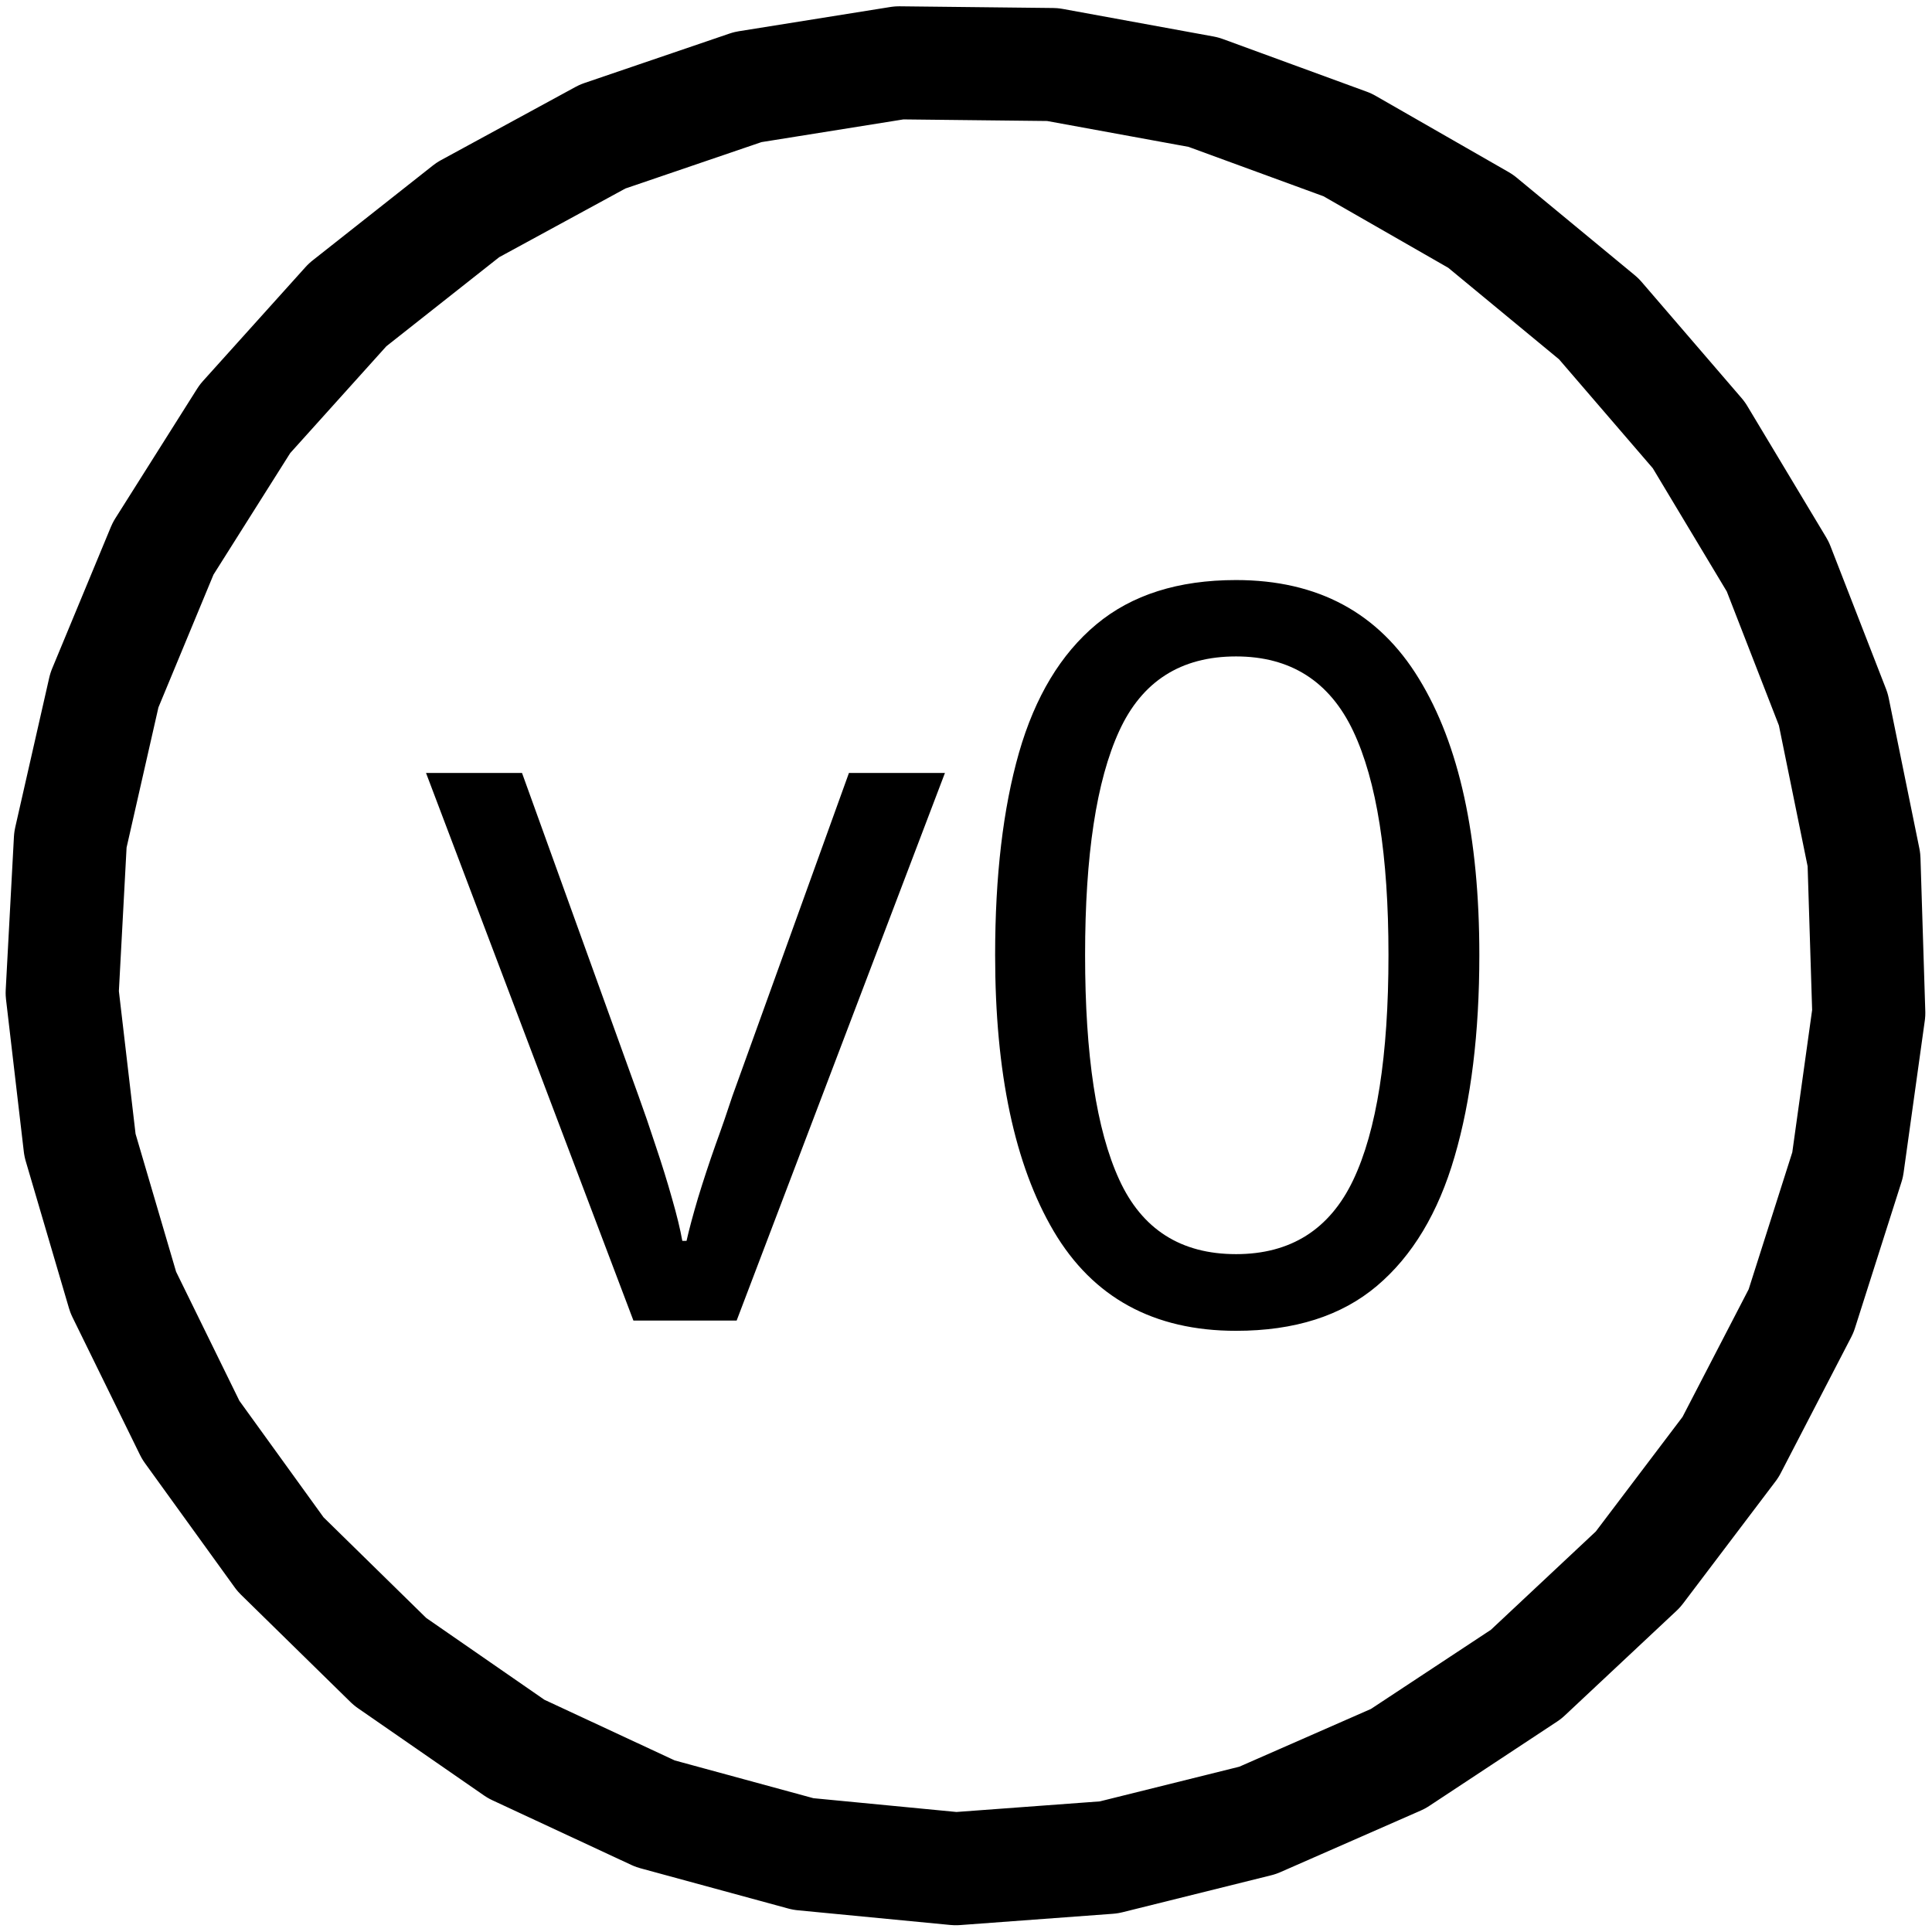
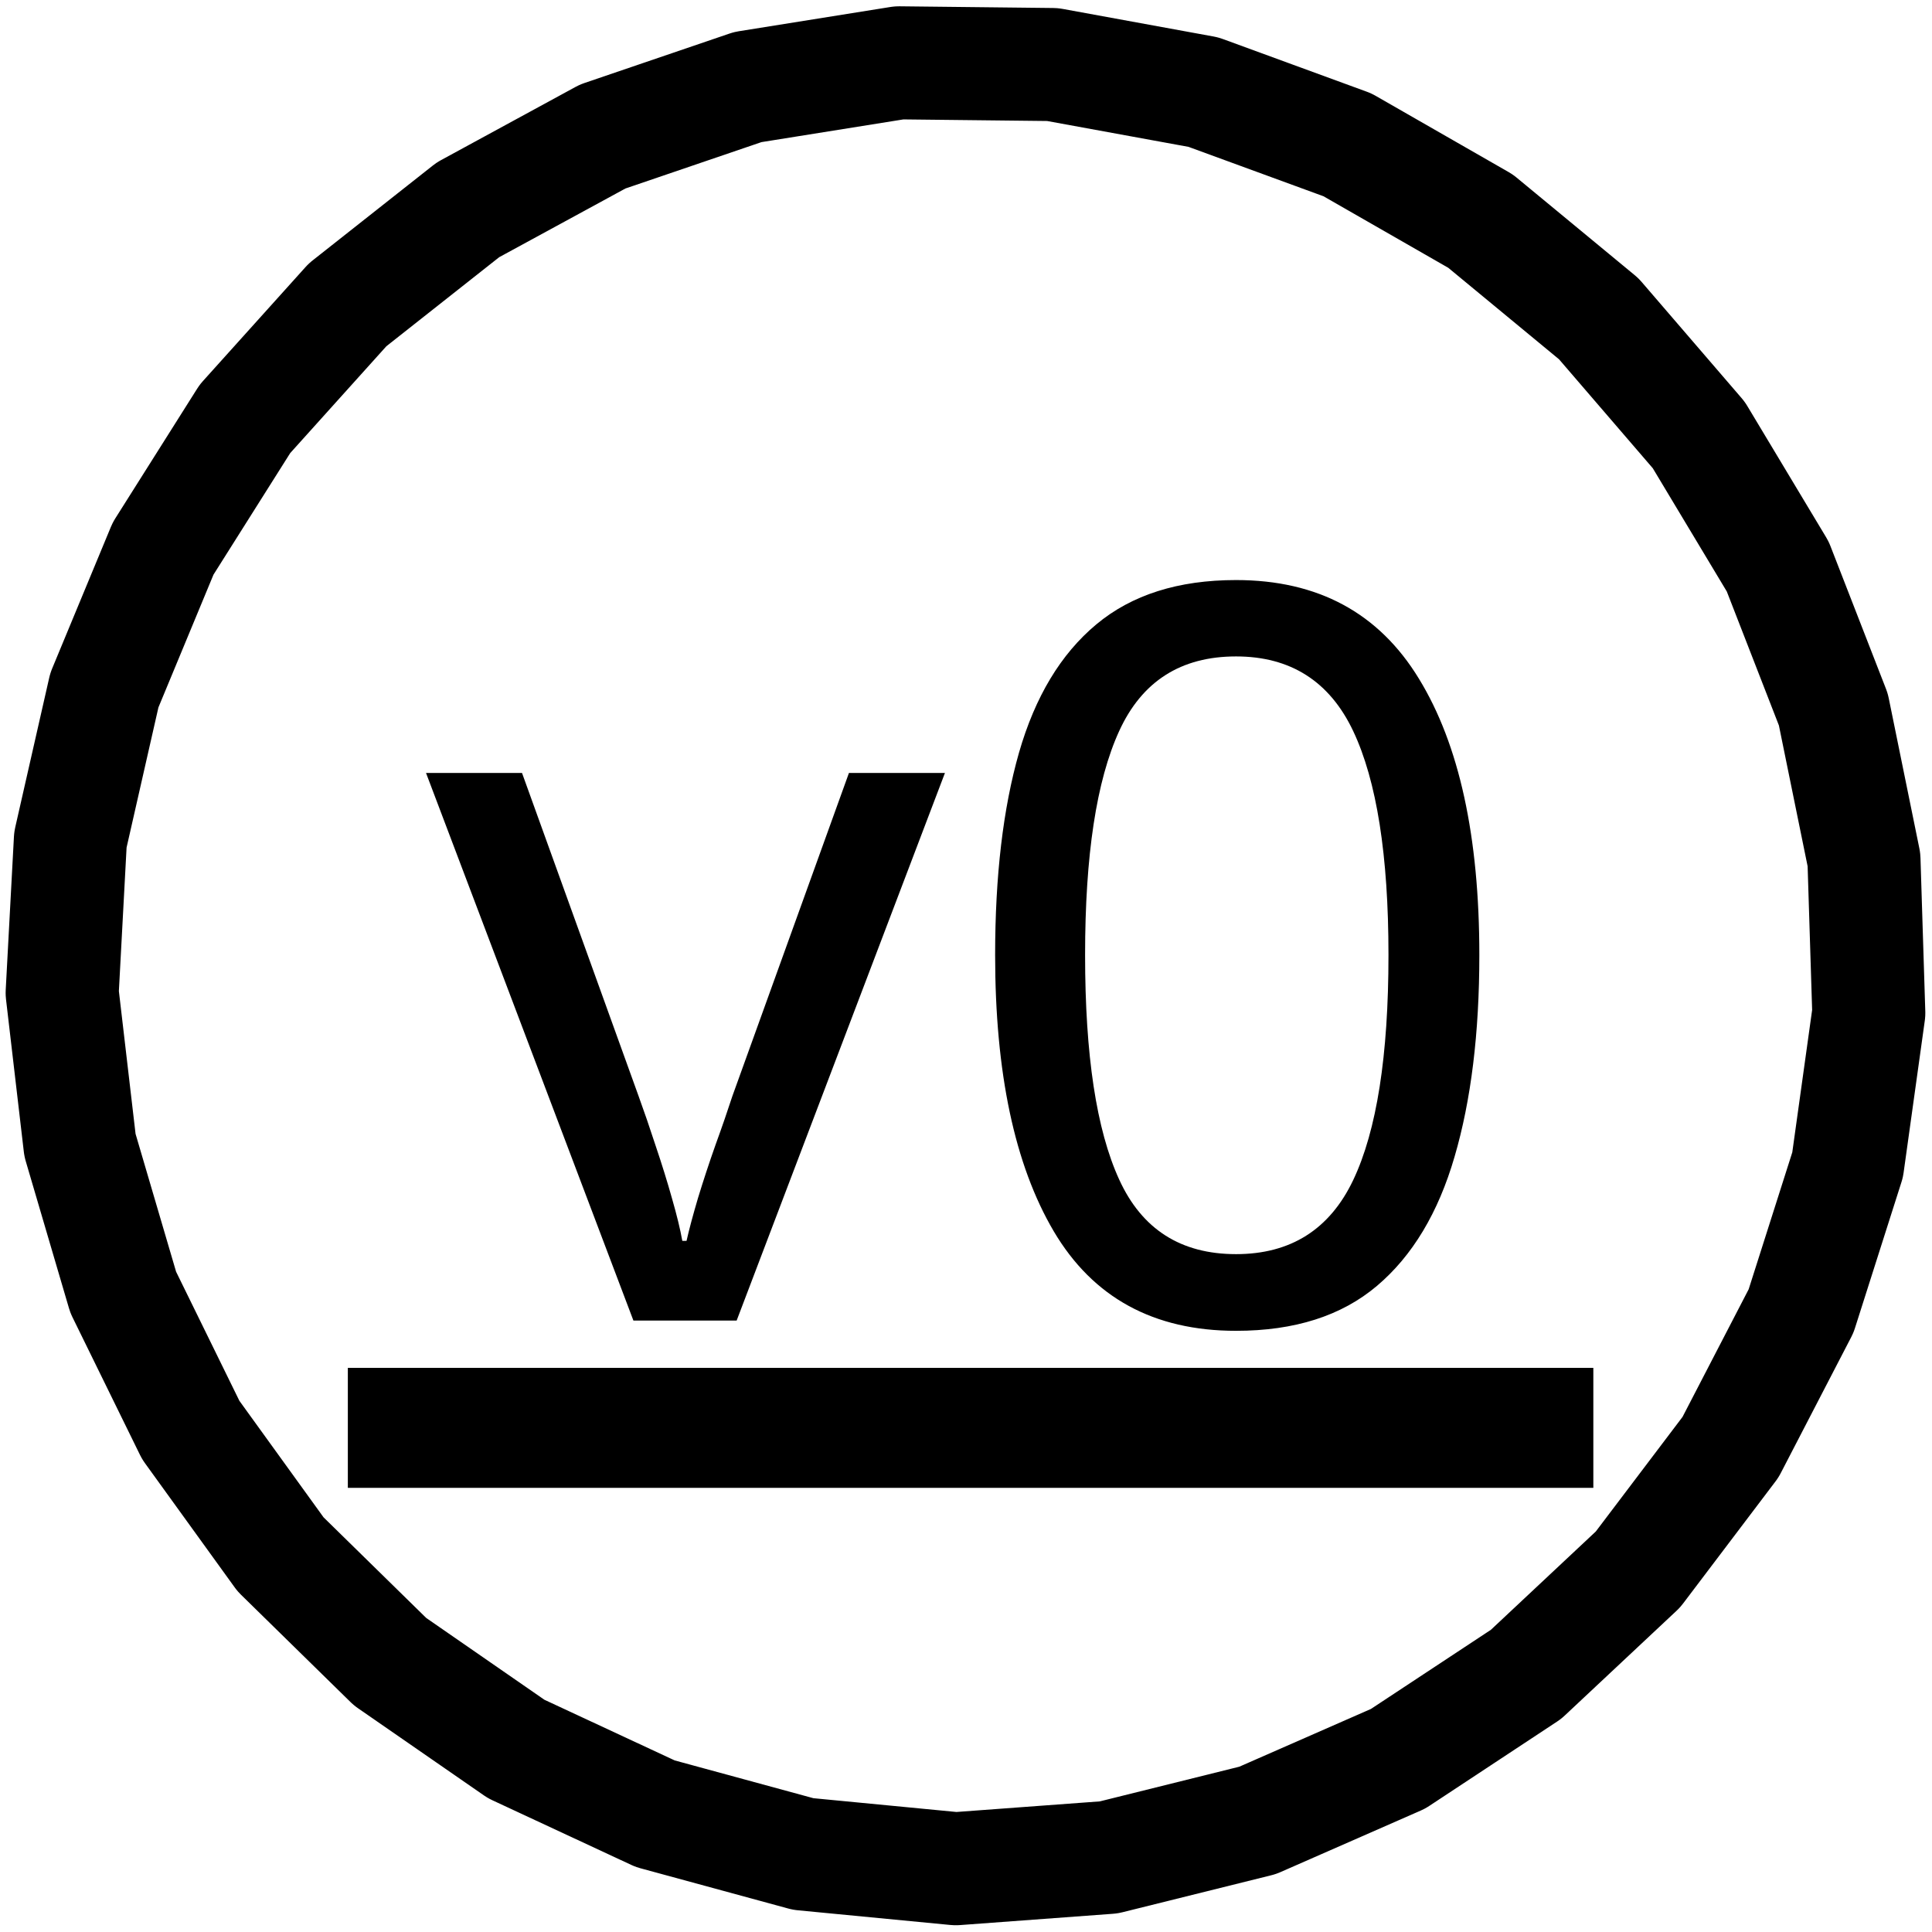
<svg xmlns="http://www.w3.org/2000/svg" width="100mm" height="100mm" viewBox="0 0 100 100" version="1.1" id="svg8">
  <defs id="defs2">
    </defs>
  <g id="layer1">
    <path style="fill:none;fill-opacity:1;stroke:#000000;stroke-width:5.852;stroke-linecap:round;stroke-linejoin:round;stroke-miterlimit:4;stroke-dasharray:none;stroke-opacity:1;paint-order:markers stroke fill" id="path947" d="m 76.631,11.445 6.12,5.055 5.178,6.017 4.086,6.805 2.878,7.398 1.586,7.778 0.249,7.934 -1.096,7.862 -2.409,7.564 -3.652,7.048 -4.791,6.329 -5.792,5.428 -6.626,4.372 -7.269,3.189 -7.703,1.915 -7.916,0.585 -7.901,-0.761 -7.659,-2.086 -7.196,-3.35 -6.527,-4.518 -5.669,-5.556 L 9.873,74.017 6.378,66.89 4.139,59.275 3.218,51.391 l 0.425,-7.926 1.759,-7.741 3.041,-7.332 4.237,-6.713 5.31,-5.9 6.231,-4.918 6.972,-3.794 7.513,-2.561 7.838,-1.254 7.937,0.088 7.808,1.428 7.454,2.728 z" />
    <text xml:space="preserve" style="font-style:normal;font-variant:normal;font-weight:normal;font-stretch:normal;font-size:52.882px;line-height:1.25;font-family:Cantarell;-inkscape-font-specification:'Cantarell, Normal';font-variant-ligatures:normal;font-variant-caps:normal;font-variant-numeric:normal;font-feature-settings:normal;text-align:start;letter-spacing:0px;word-spacing:0px;writing-mode:lr-tb;text-anchor:start;fill:#000000;fill-opacity:1;stroke:none;stroke-width:1.322" x="22.052" y="68.35" id="text837">
      <tspan id="tspan835" x="22.052" y="68.35" style="fill:#000000;fill-opacity:1;stroke-width:1.322">v0</tspan>
    </text>
+     <rect style="fill:#000000;fill-opacity:1;stroke:none;stroke-width:5;stroke-linecap:round;stroke-linejoin:round;paint-order:markers stroke fill" id="rect834" width="64.467" height="6.21" x="18.004" y="70.801" />
  </g>
</svg>
